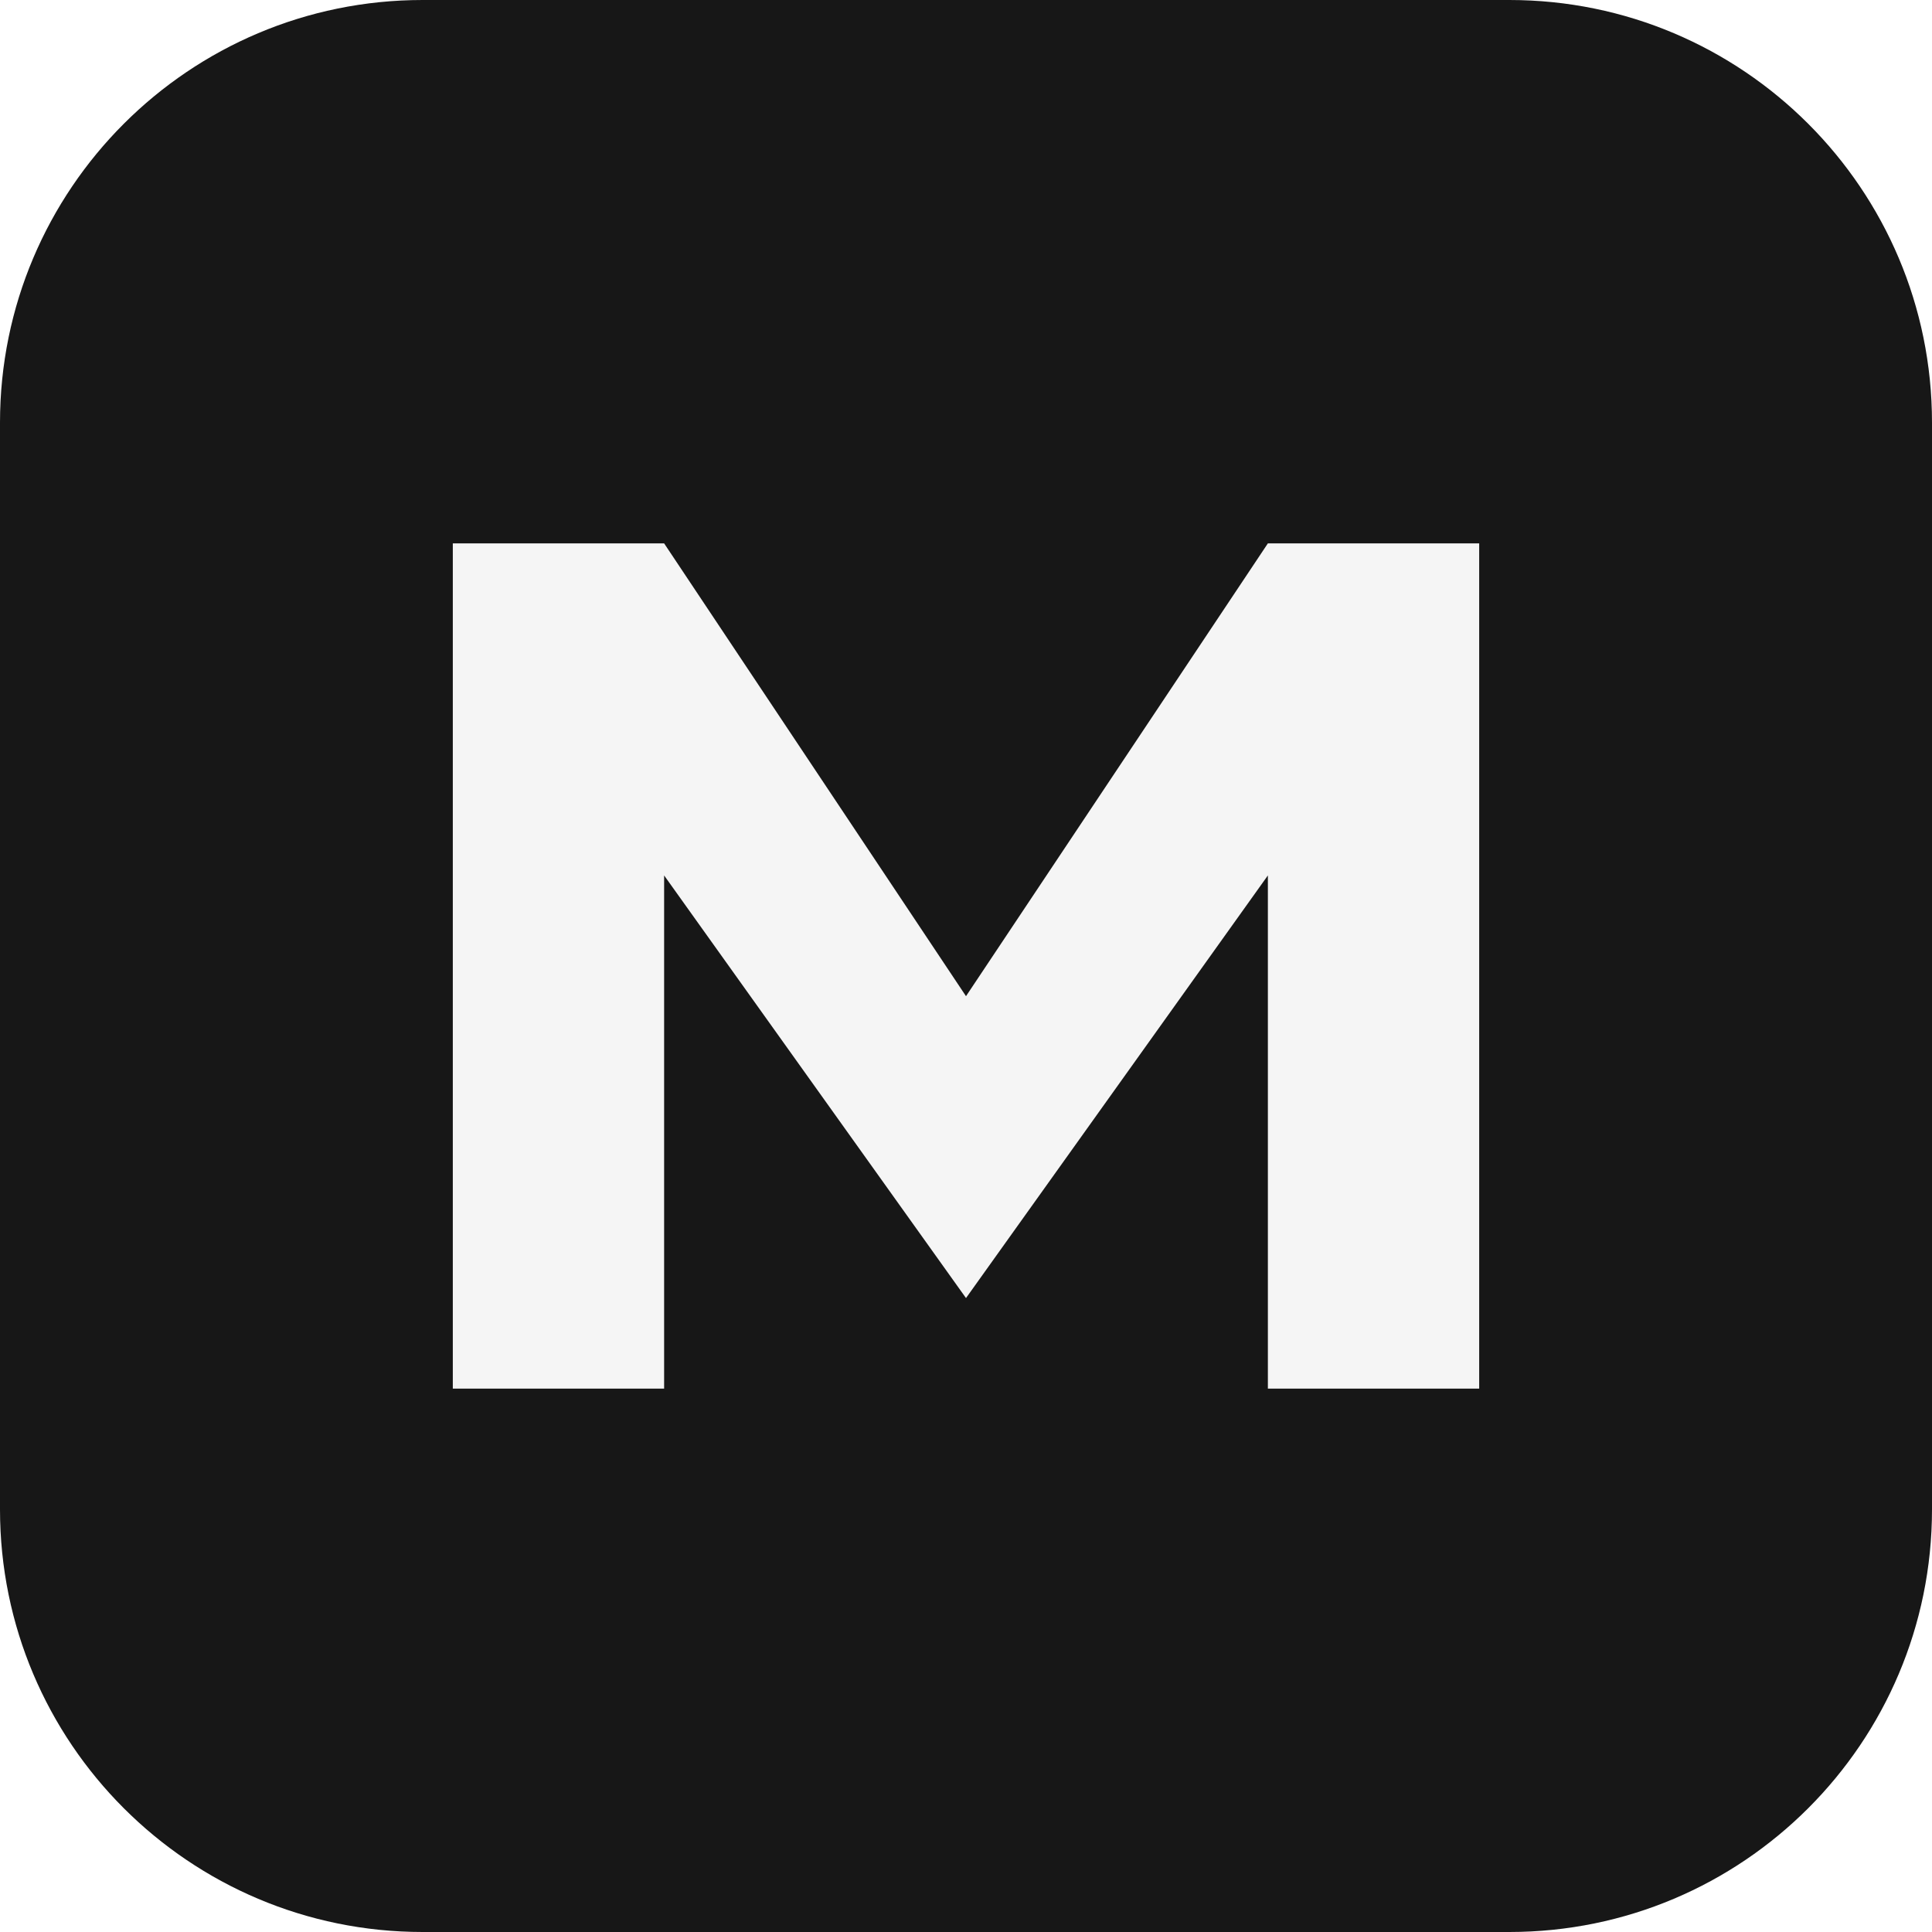
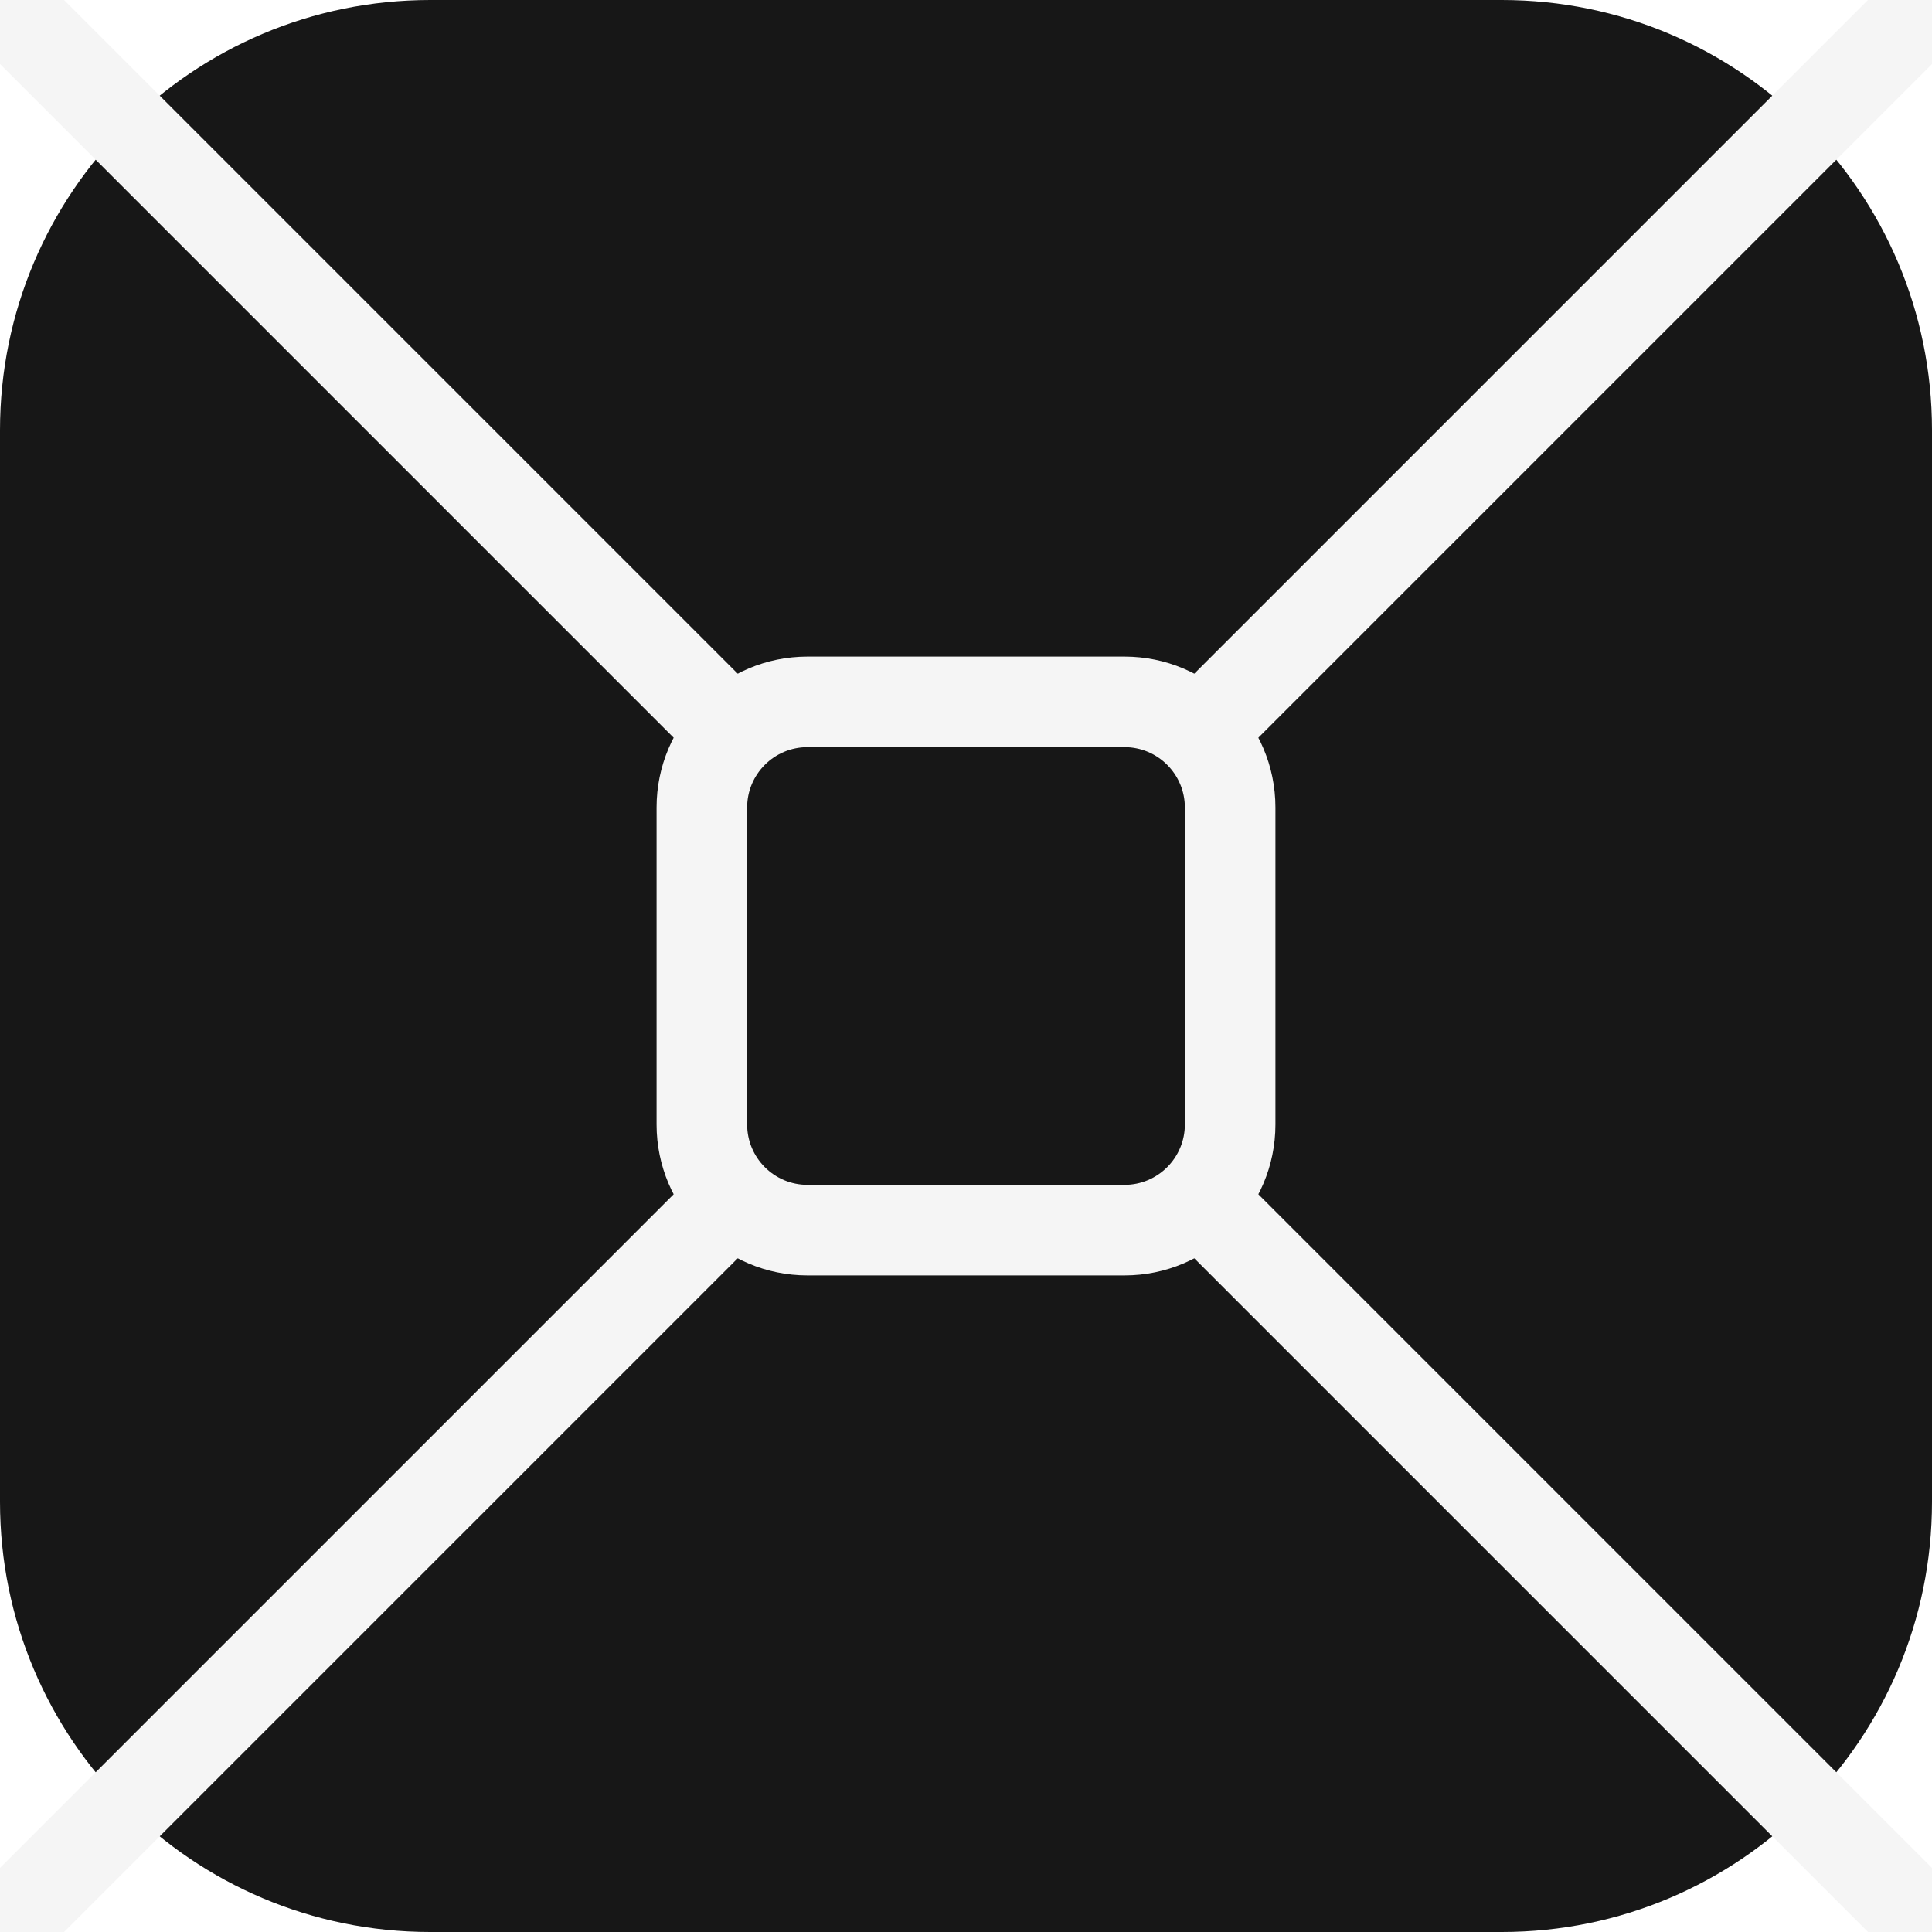
- <svg xmlns="http://www.w3.org/2000/svg" viewBox="0 0 64 64">
-   <rect width="64" height="64" rx="14" fill="#171717" />
-   <path d="M15 46V18h7l10 15 10-15h7v28h-7V29L32 43 22 29v17z" fill="#f5f5f5" />
+ <svg xmlns="http://www.w3.org/2000/svg" viewBox="0 0 1024 1024">
+   <rect width="1024" height="1024" rx="228" fill="#171717" />
+   <g fill="none" stroke="#f5f5f5" stroke-linecap="butt" stroke-width="48">
+     <path d="M -64 -64 L 512 512" />
+     <path d="M 1088 -64 L 512 512" />
+     <path d="M 1088 1088 L 512 512" />
+     <path d="M -64 1088 L 512 512" />
+   </g>
+   <rect height="328" rx="80" width="328" x="348" y="348" fill="#f5f5f5" />
+   <rect height="232" rx="32" width="232" x="396" y="396" fill="#171717" />
</svg>
